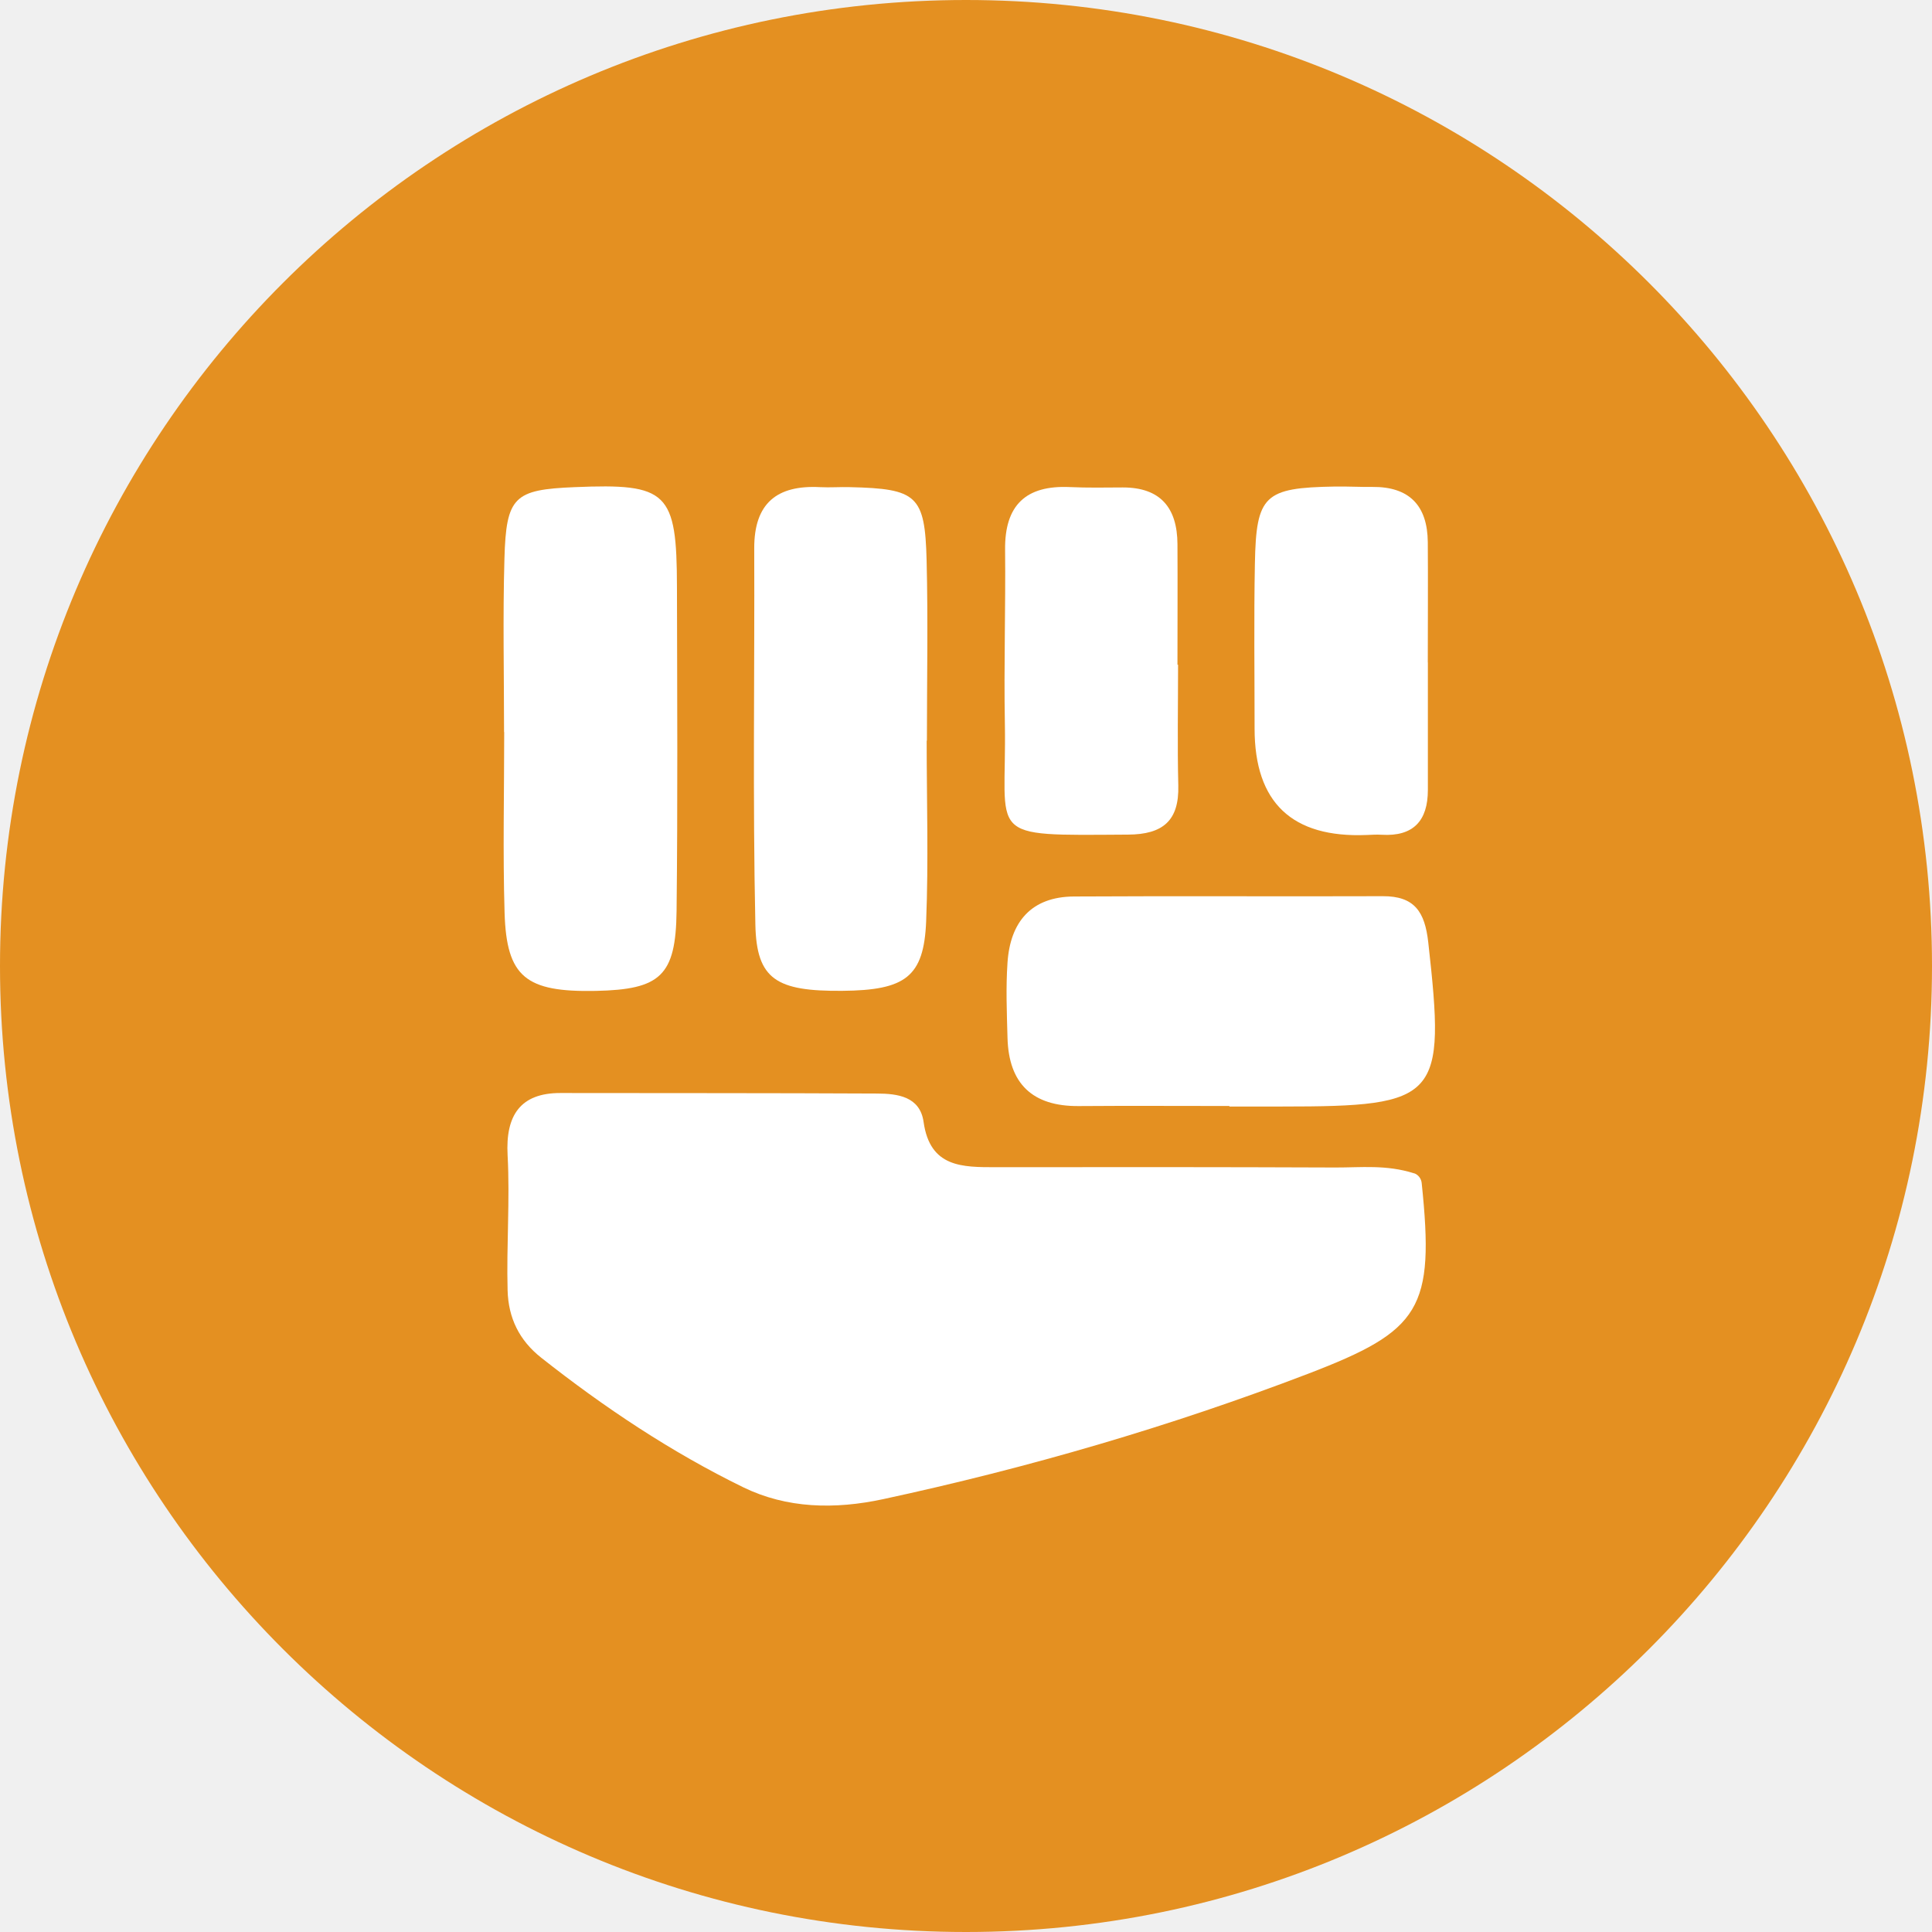
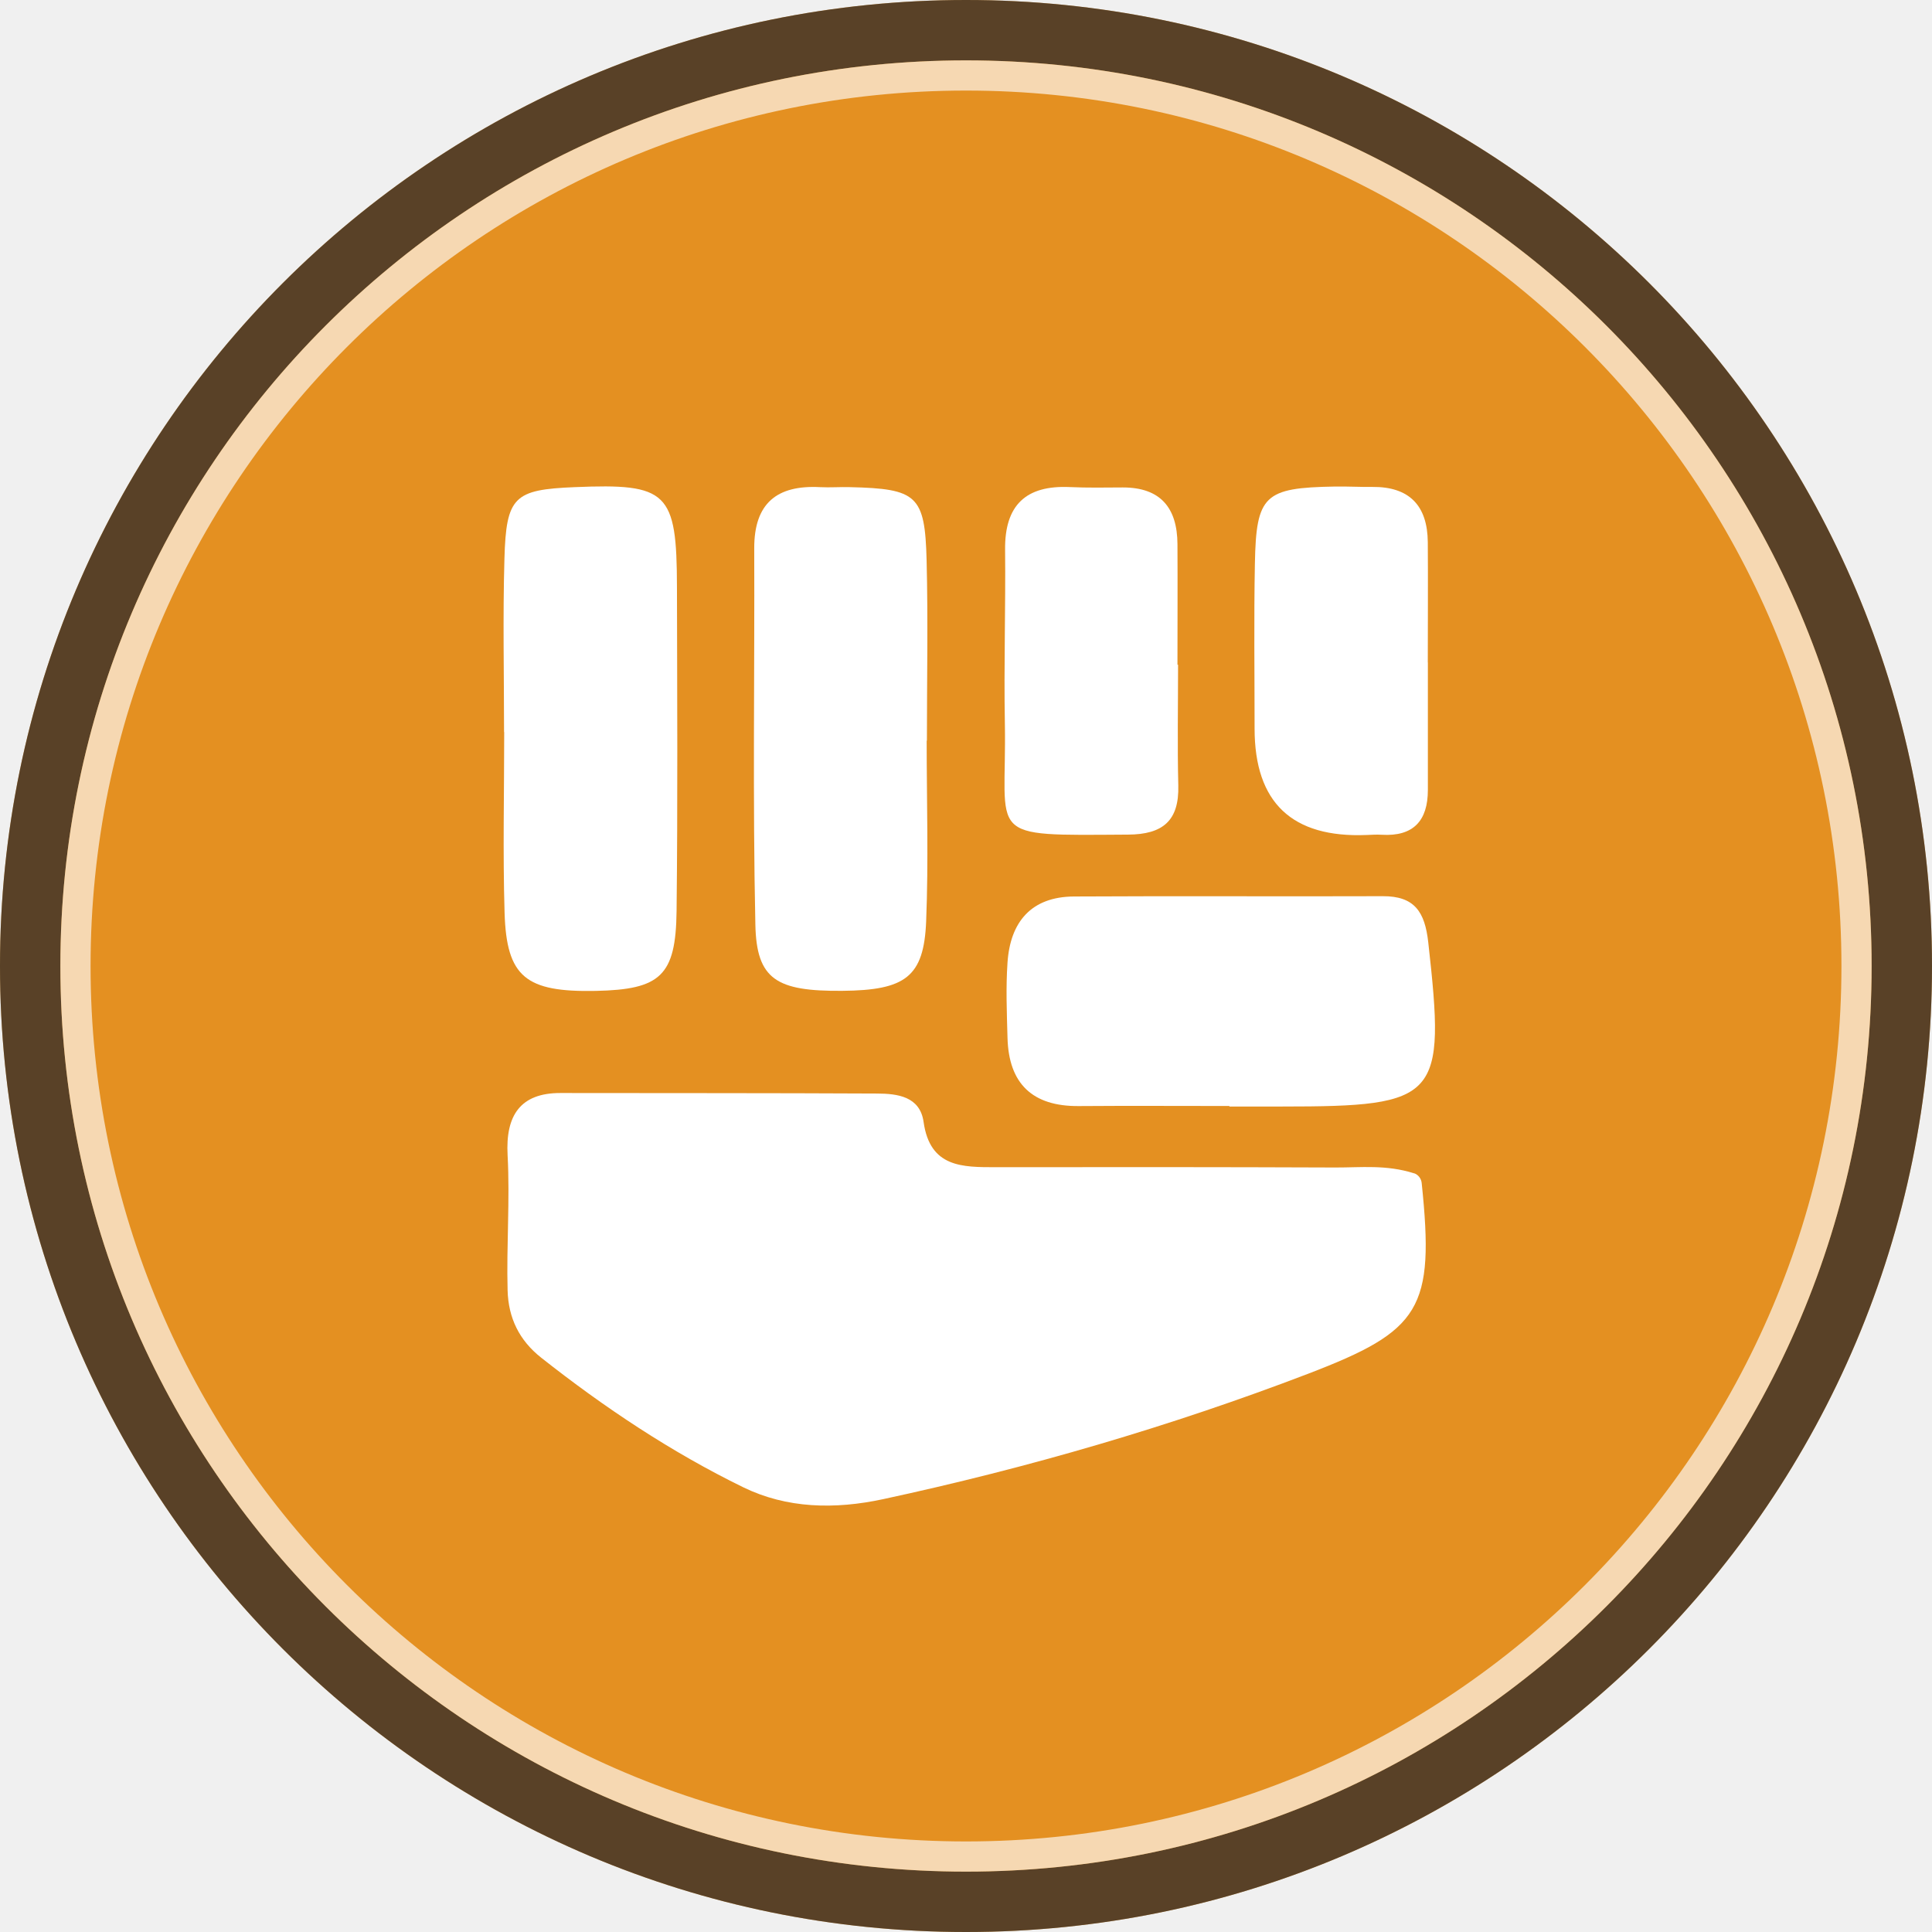
<svg xmlns="http://www.w3.org/2000/svg" id="Layer_1" data-name="Layer 1" viewBox="0 0 256 256">
  <defs>
    <style>
      .cls-1 {
        fill: #fff;
      }

      .cls-2 {
        fill: #e49021;
      }
    </style>
  </defs>
  <circle class="cls-2" cx="128" cy="128" r="128" />
  <path class="cls-1" d="M187.37,155.46c.55,.18,.95,.71,1.01,1.29,1.74,16.71-.12,19.56-15.05,25.28-18.32,7.01-37.09,12.47-56.28,16.61-6.49,1.4-12.82,1.23-18.55-1.56-9.55-4.66-18.43-10.58-26.79-17.18-2.9-2.29-4.35-5.25-4.45-8.92-.16-5.96,.32-11.94,0-17.9-.29-5.3,1.7-8.26,7.01-8.25,13.98,.02,27.96,0,41.94,.07,2.73,.01,5.69,.39,6.17,3.76,.85,6.07,5.16,6,9.64,6,14.98-.02,29.96-.02,44.94,.04,3.34,.01,6.74-.4,10.4,.77Z" />
  <path class="cls-1" d="M66.79,97c0-7.65-.17-15.31,.05-22.96,.23-8.25,1.29-9.16,9.29-9.49,12.35-.52,13.55,.62,13.57,13.24,.03,14.31,.11,28.62-.05,42.92-.1,8.6-2.14,10.41-10.71,10.59-9.27,.18-11.82-1.83-12.08-10.34-.24-7.98-.05-15.97-.05-23.96,0,0-.01,0-.02,0Z" />
  <path class="cls-1" d="M162.9,146.55c-6.65,0-13.31-.04-19.96,.01-6.12,.05-9.28-2.95-9.44-9.04-.09-3.32-.23-6.66,0-9.97,.36-5.39,3.15-8.73,8.81-8.76,13.64-.08,27.28,.01,40.91-.04,4.22-.02,5.58,2.08,6.03,6.1,2.32,20.72,1.48,21.77-19.36,21.77-2.33,0-4.66,0-6.99,0,0-.02,0-.05,0-.07Z" />
  <path class="cls-1" d="M122.79,98.15c0,7.98,.25,15.96-.07,23.93-.3,7.37-2.74,9.14-11.13,9.21-8.7,.07-11.35-1.5-11.5-8.78-.36-16.61-.09-33.23-.15-49.85-.02-5.98,3.01-8.41,8.72-8.11,1.33,.07,2.66-.04,3.99,0,8.85,.21,9.91,1.08,10.13,9.67,.2,7.97,.04,15.95,.04,23.93,0,0-.02,0-.03,0Z" />
  <path class="cls-1" d="M189.2,87.77c0,5.64,0,11.27,0,16.91,0,4.05-1.9,6.18-6.11,5.93-.66-.04-1.33,0-1.99,.03q-14.85,.61-14.86-14.08c0-7.3-.1-14.6,.04-21.89,.17-9.07,1.26-10.04,10.57-10.2,1.66-.03,3.32,.07,4.97,.05,4.94-.05,7.33,2.49,7.37,7.32,.04,5.31,0,10.61,0,15.92Z" />
  <path class="cls-1" d="M156.1,88.09c0,5.33-.1,10.66,.03,15.99,.12,4.68-2.05,6.48-6.64,6.51-19.31,.12-16.06,.62-16.34-14.77-.14-7.66,.11-15.33,.03-22.99-.06-5.9,2.76-8.56,8.59-8.29,2.33,.11,4.66,.06,6.99,.05,5.03-.01,7.23,2.72,7.26,7.5,.03,5.33,0,10.66,0,15.99h.06Z" />
+   <circle cx="128" cy="128" r="124" fill="none" stroke="#0f172a" stroke-opacity="0.65" stroke-width="8" />
+   <circle cx="128" cy="128" r="118" fill="none" stroke="#fff" stroke-opacity="0.65" stroke-width="4" />
</svg>
